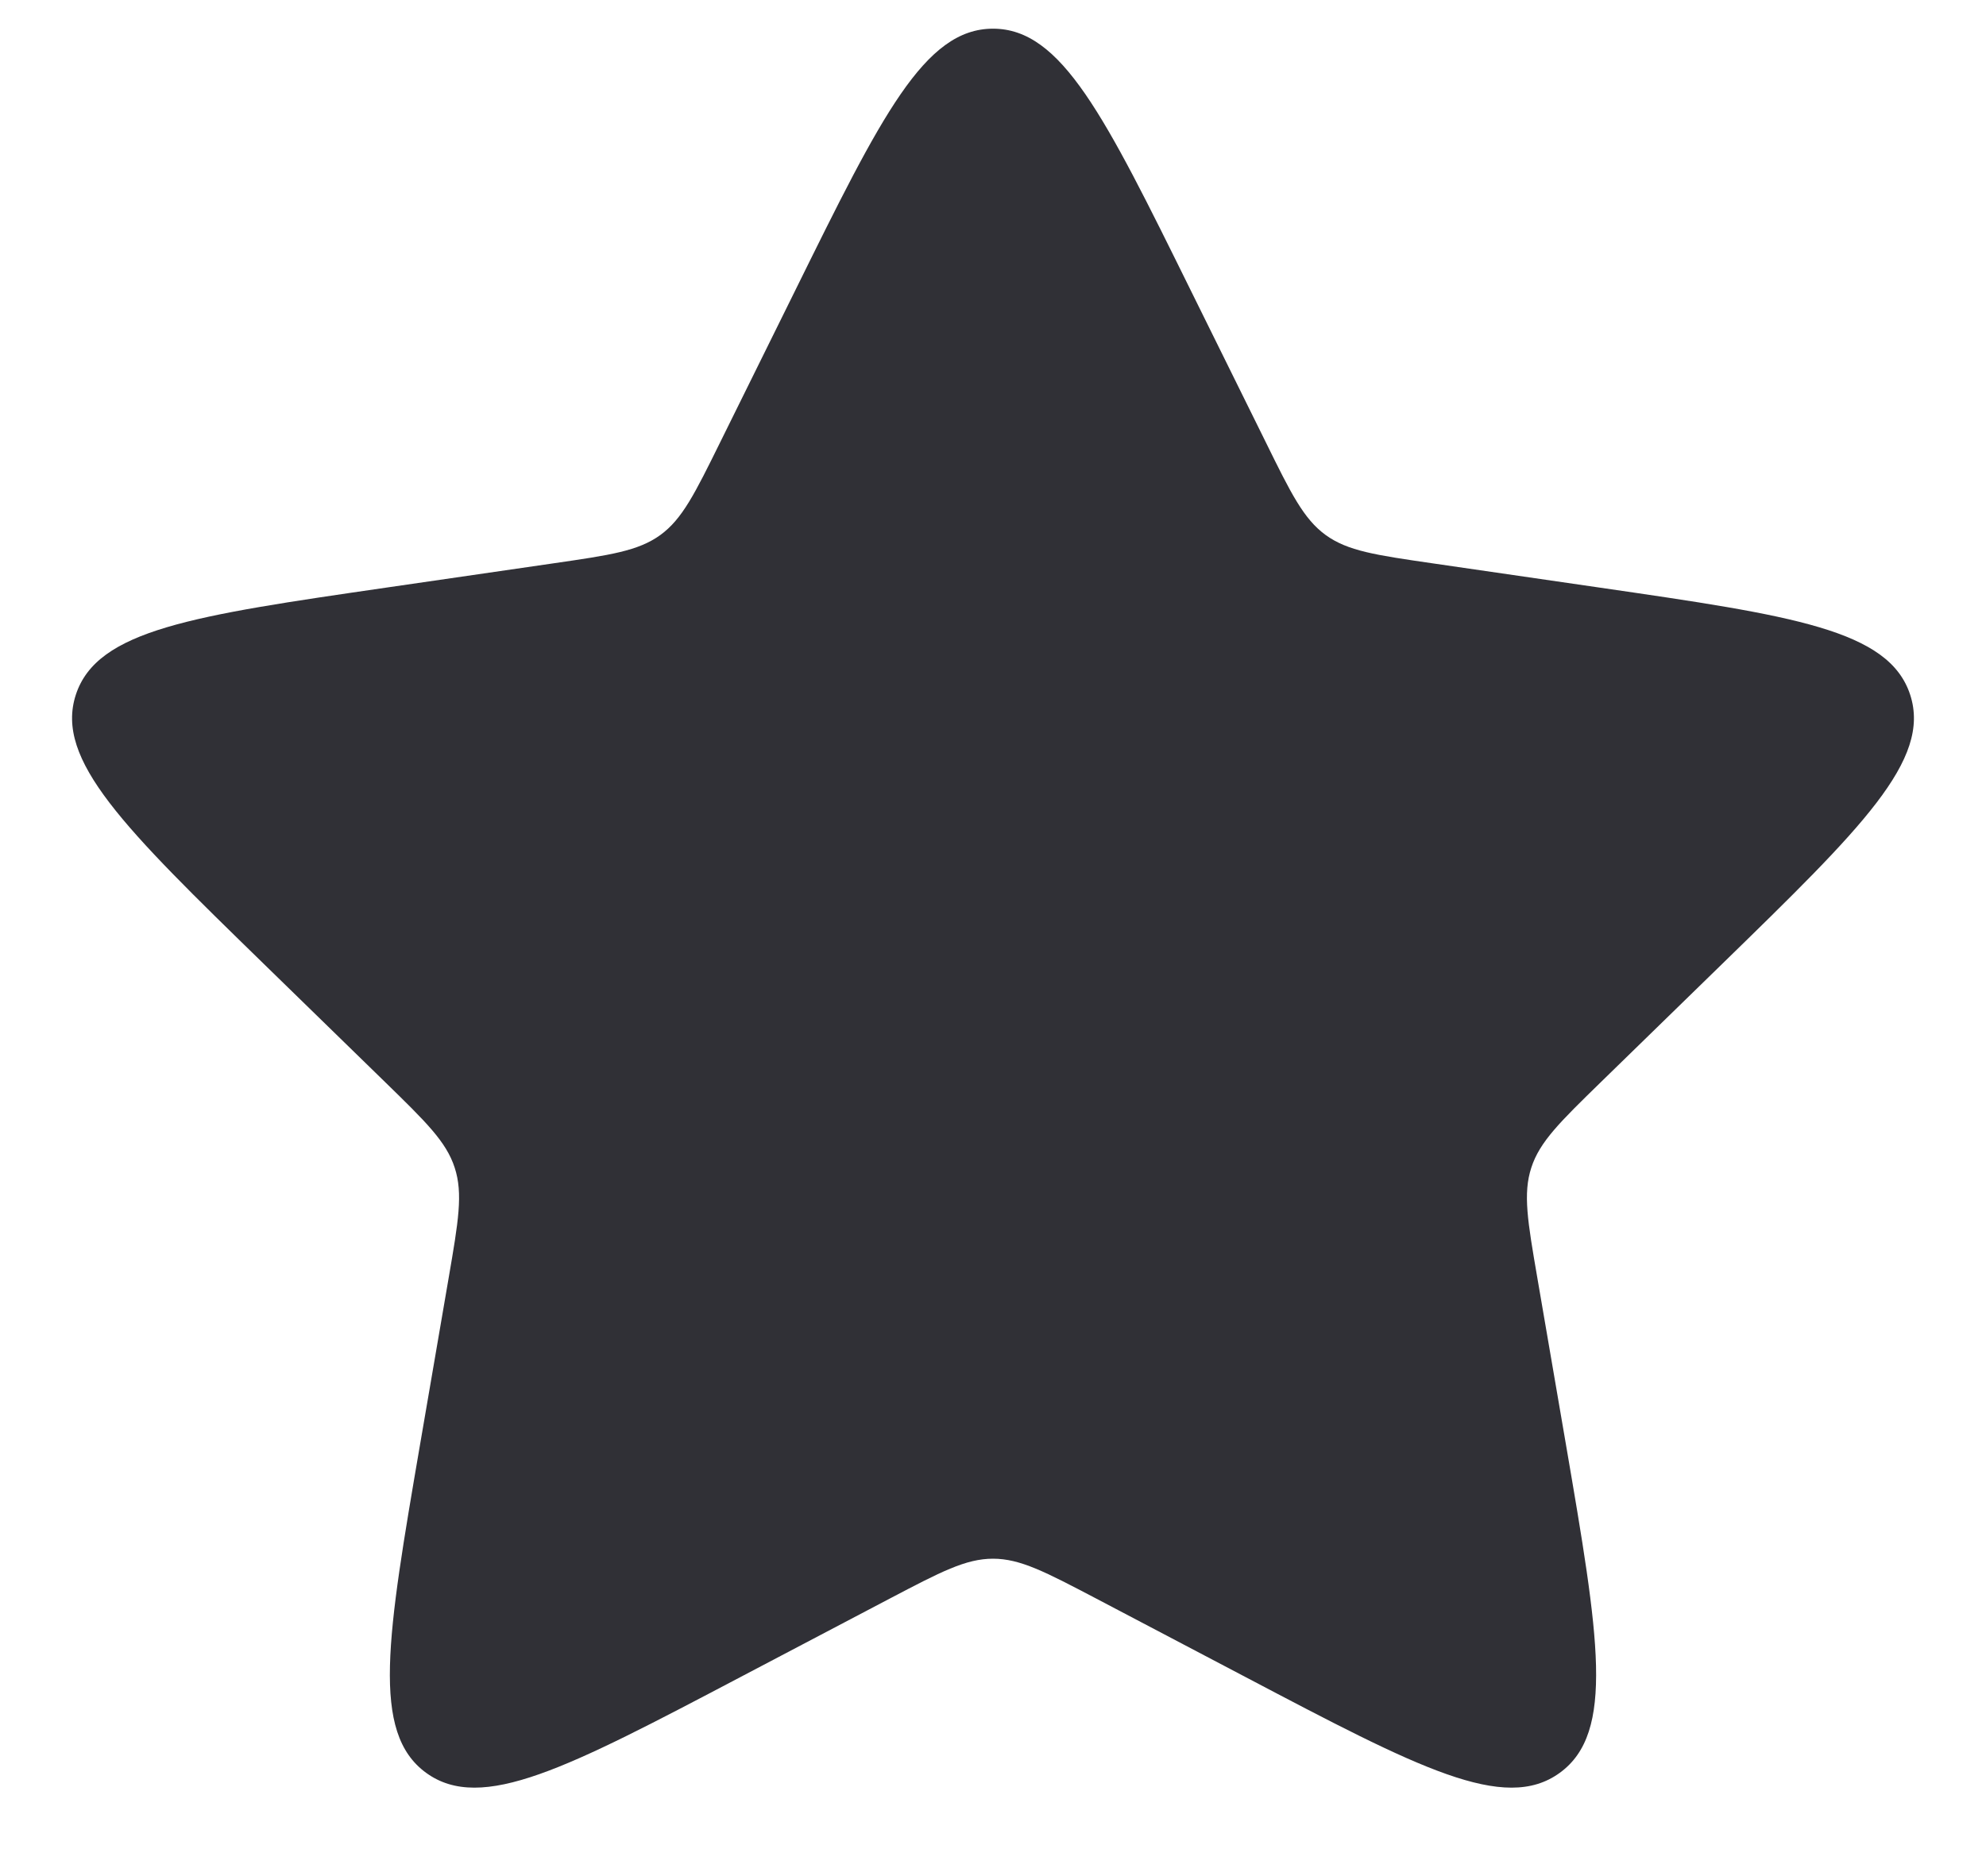
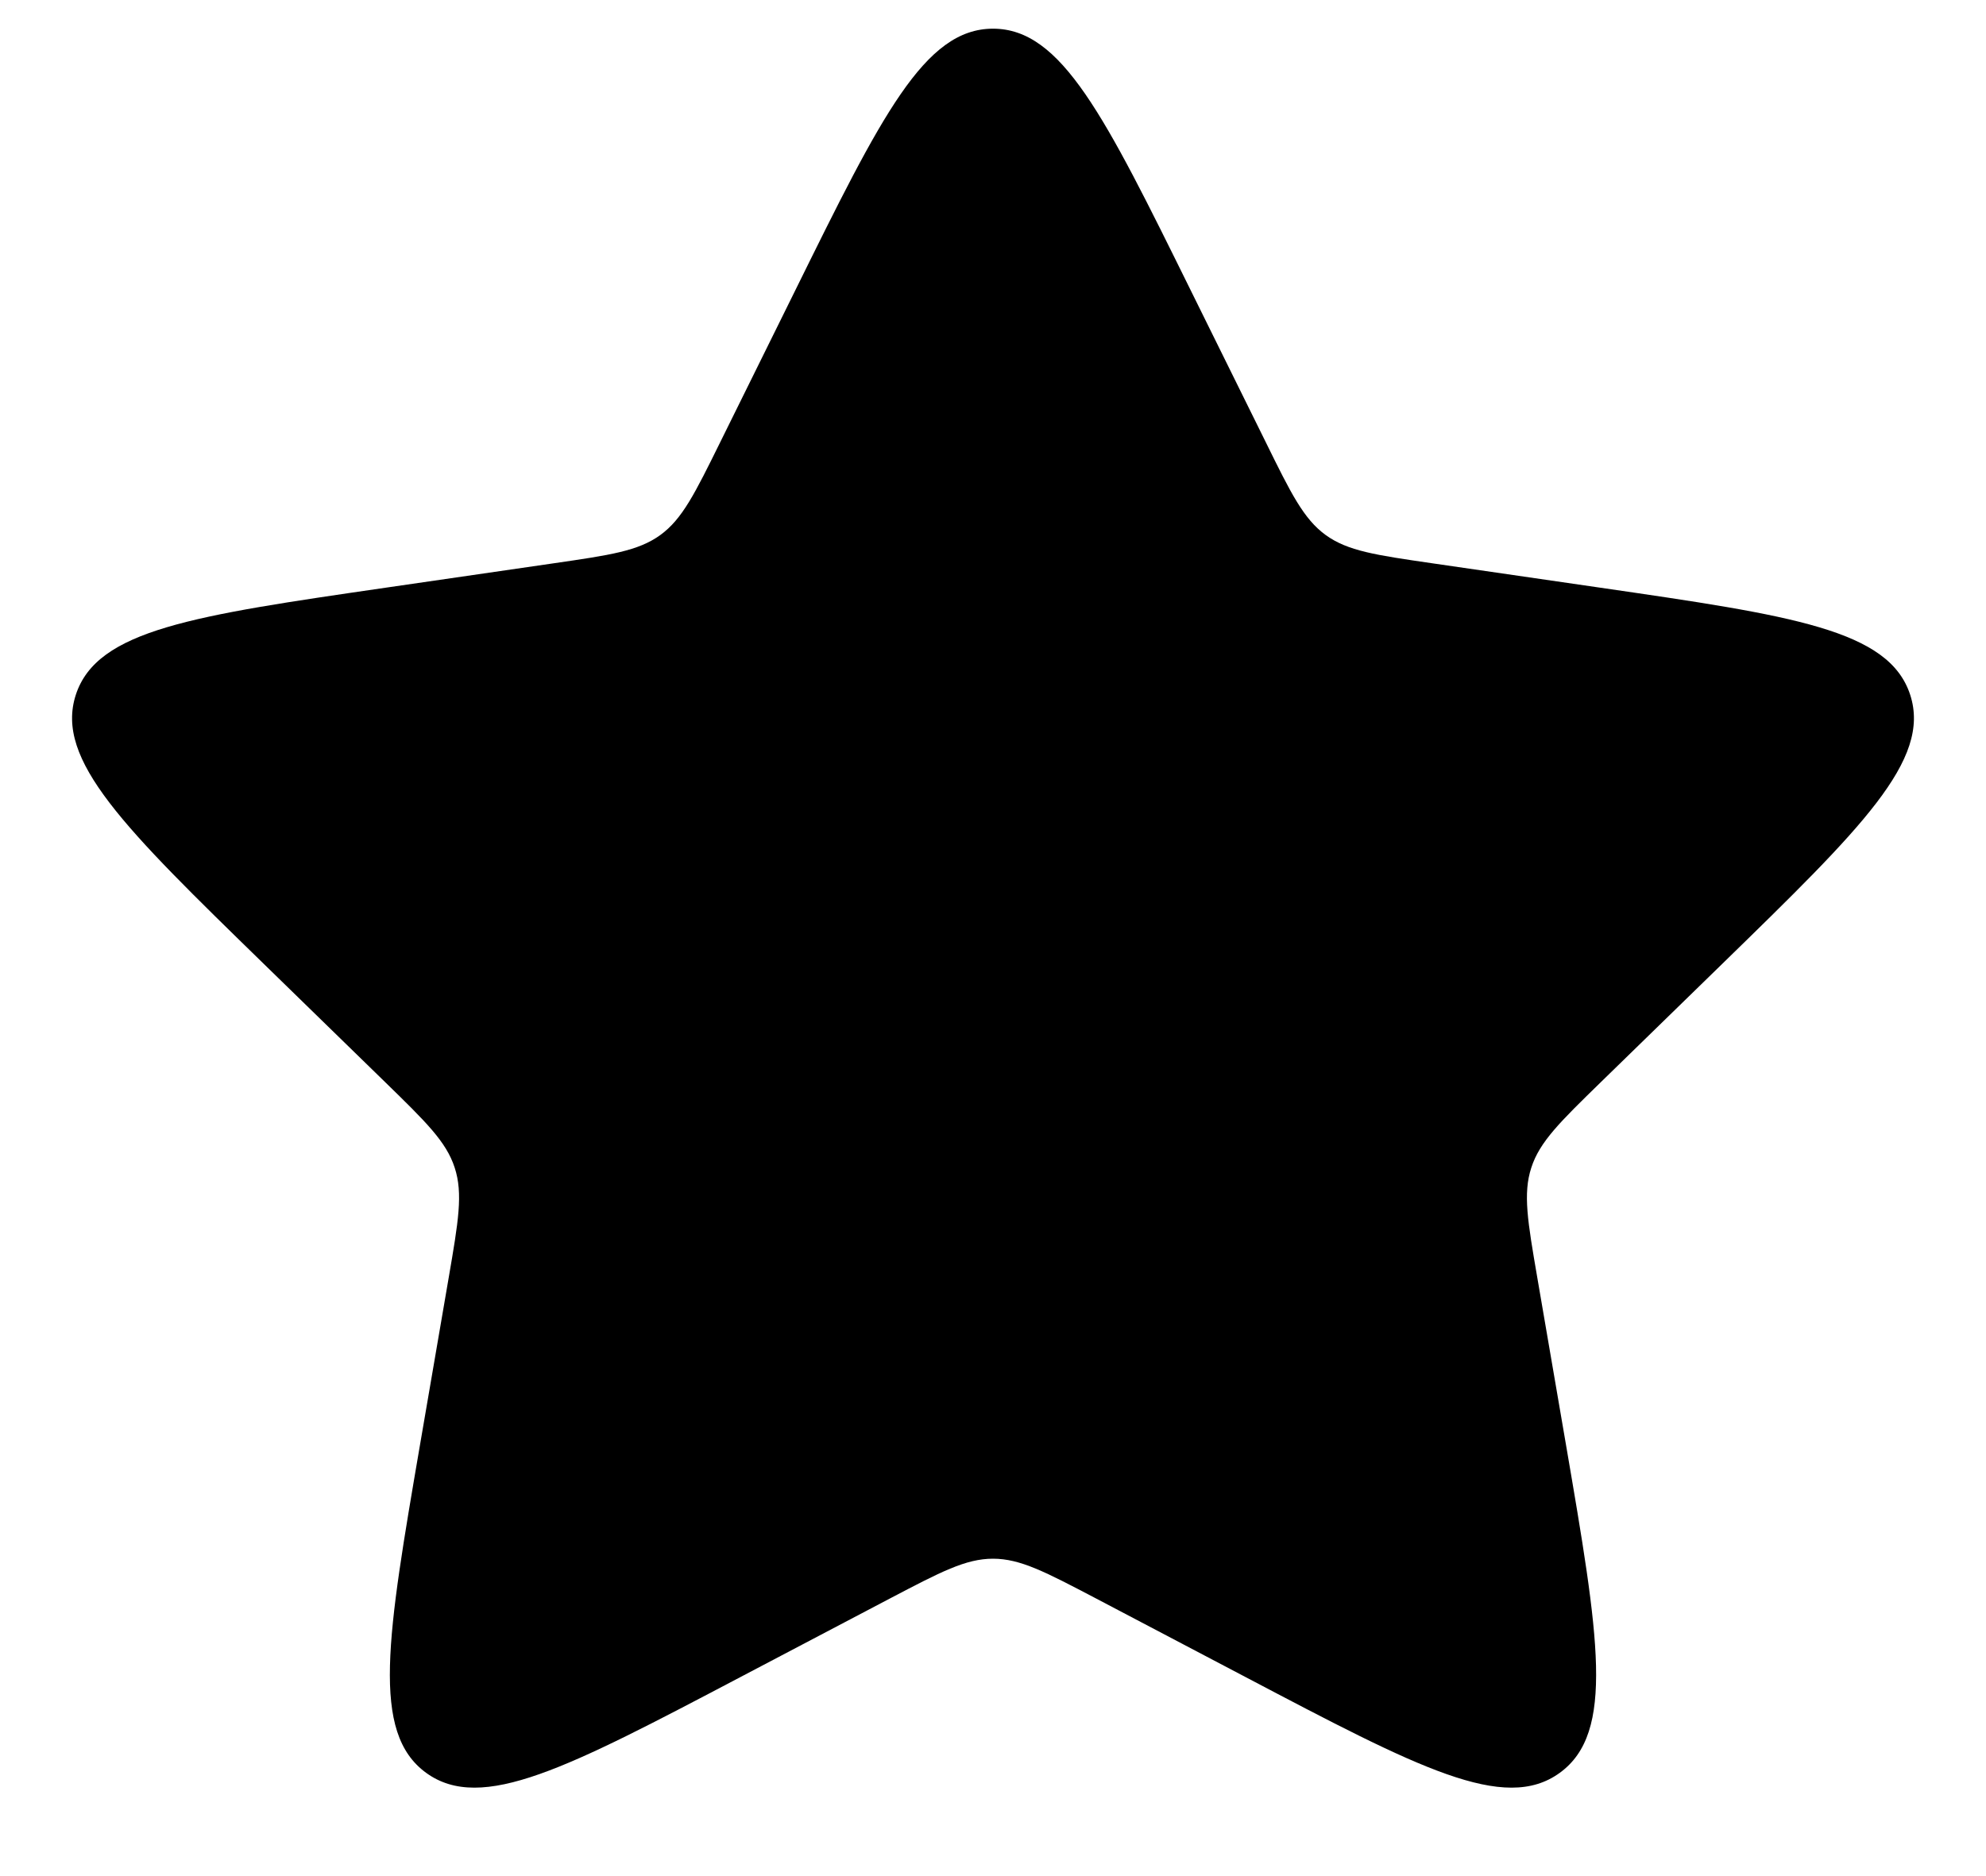
<svg xmlns="http://www.w3.org/2000/svg" width="18" height="17" viewBox="0 0 18 17" fill="none">
-   <path d="M7.207 2.634C7.988 1.051 8.378 0.26 9 0.26C9.622 0.26 10.012 1.051 10.793 2.634L11.474 4.012C11.701 4.474 11.816 4.705 12.015 4.85C12.215 4.995 12.47 5.032 12.979 5.106L14.5 5.327C16.247 5.581 17.121 5.708 17.313 6.299C17.505 6.89 16.873 7.506 15.609 8.738L14.508 9.811C14.139 10.171 13.955 10.35 13.879 10.585C13.802 10.82 13.846 11.074 13.933 11.581L14.193 13.096C14.491 14.836 14.64 15.706 14.137 16.071C13.635 16.437 12.853 16.026 11.291 15.204L9.931 14.489C9.475 14.25 9.247 14.13 9 14.13C8.753 14.13 8.525 14.25 8.069 14.489L6.709 15.204C5.147 16.026 4.365 16.437 3.862 16.071C3.36 15.706 3.509 14.836 3.807 13.096L4.067 11.581C4.154 11.074 4.198 10.82 4.121 10.585C4.045 10.35 3.861 10.171 3.492 9.811L2.391 8.738C1.127 7.506 0.495 6.89 0.687 6.299C0.879 5.708 1.753 5.581 3.5 5.327L5.021 5.106C5.53 5.032 5.785 4.995 5.985 4.85C6.184 4.705 6.298 4.474 6.526 4.012L7.207 2.634Z" fill="#303036" style="fill:#303036;fill:color(display-p3 0.188 0.188 0.212);fill-opacity:1;" />
+   <path d="M7.207 2.634C7.988 1.051 8.378 0.26 9 0.26C9.622 0.26 10.012 1.051 10.793 2.634L11.474 4.012C11.701 4.474 11.816 4.705 12.015 4.85C12.215 4.995 12.47 5.032 12.979 5.106L14.5 5.327C16.247 5.581 17.121 5.708 17.313 6.299C17.505 6.89 16.873 7.506 15.609 8.738L14.508 9.811C14.139 10.171 13.955 10.35 13.879 10.585C13.802 10.82 13.846 11.074 13.933 11.581L14.193 13.096C14.491 14.836 14.64 15.706 14.137 16.071C13.635 16.437 12.853 16.026 11.291 15.204L9.931 14.489C9.475 14.25 9.247 14.13 9 14.13C8.753 14.13 8.525 14.25 8.069 14.489L6.709 15.204C5.147 16.026 4.365 16.437 3.862 16.071C3.36 15.706 3.509 14.836 3.807 13.096L4.067 11.581C4.154 11.074 4.198 10.82 4.121 10.585C4.045 10.35 3.861 10.171 3.492 9.811L2.391 8.738C1.127 7.506 0.495 6.89 0.687 6.299C0.879 5.708 1.753 5.581 3.5 5.327L5.021 5.106C5.53 5.032 5.785 4.995 5.985 4.85C6.184 4.705 6.298 4.474 6.526 4.012L7.207 2.634Z" fill="#000" />
</svg>
